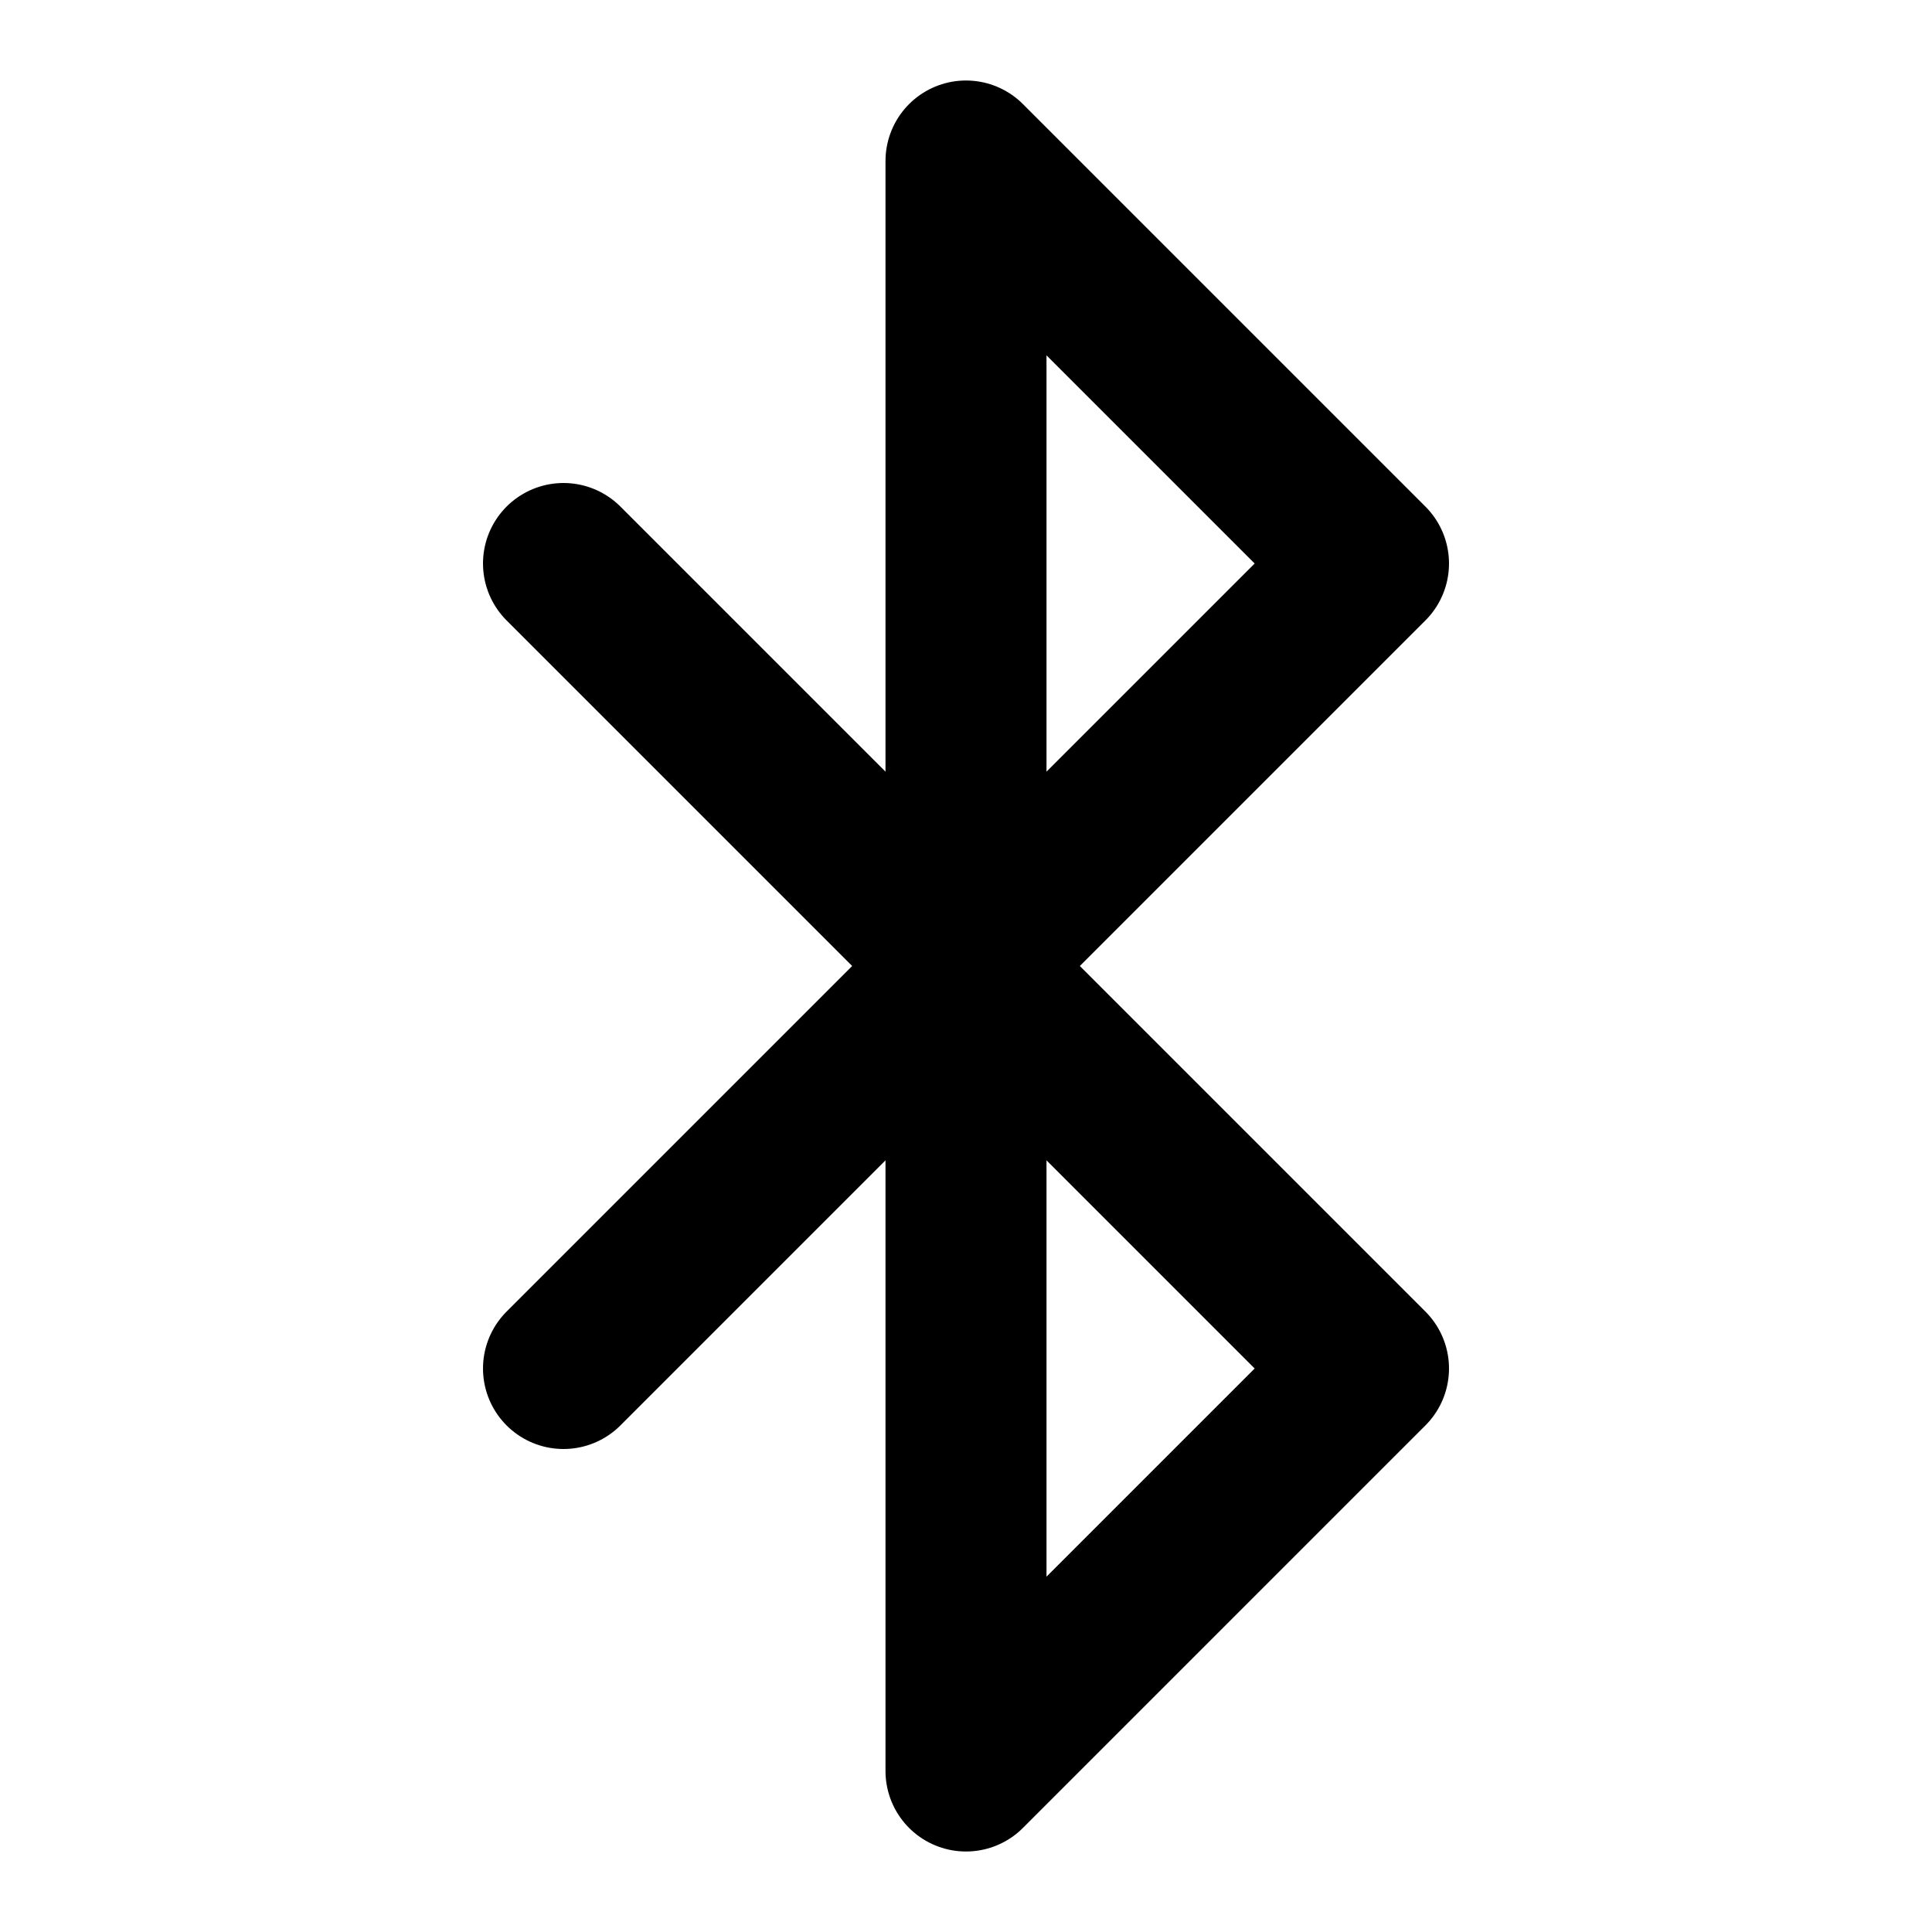
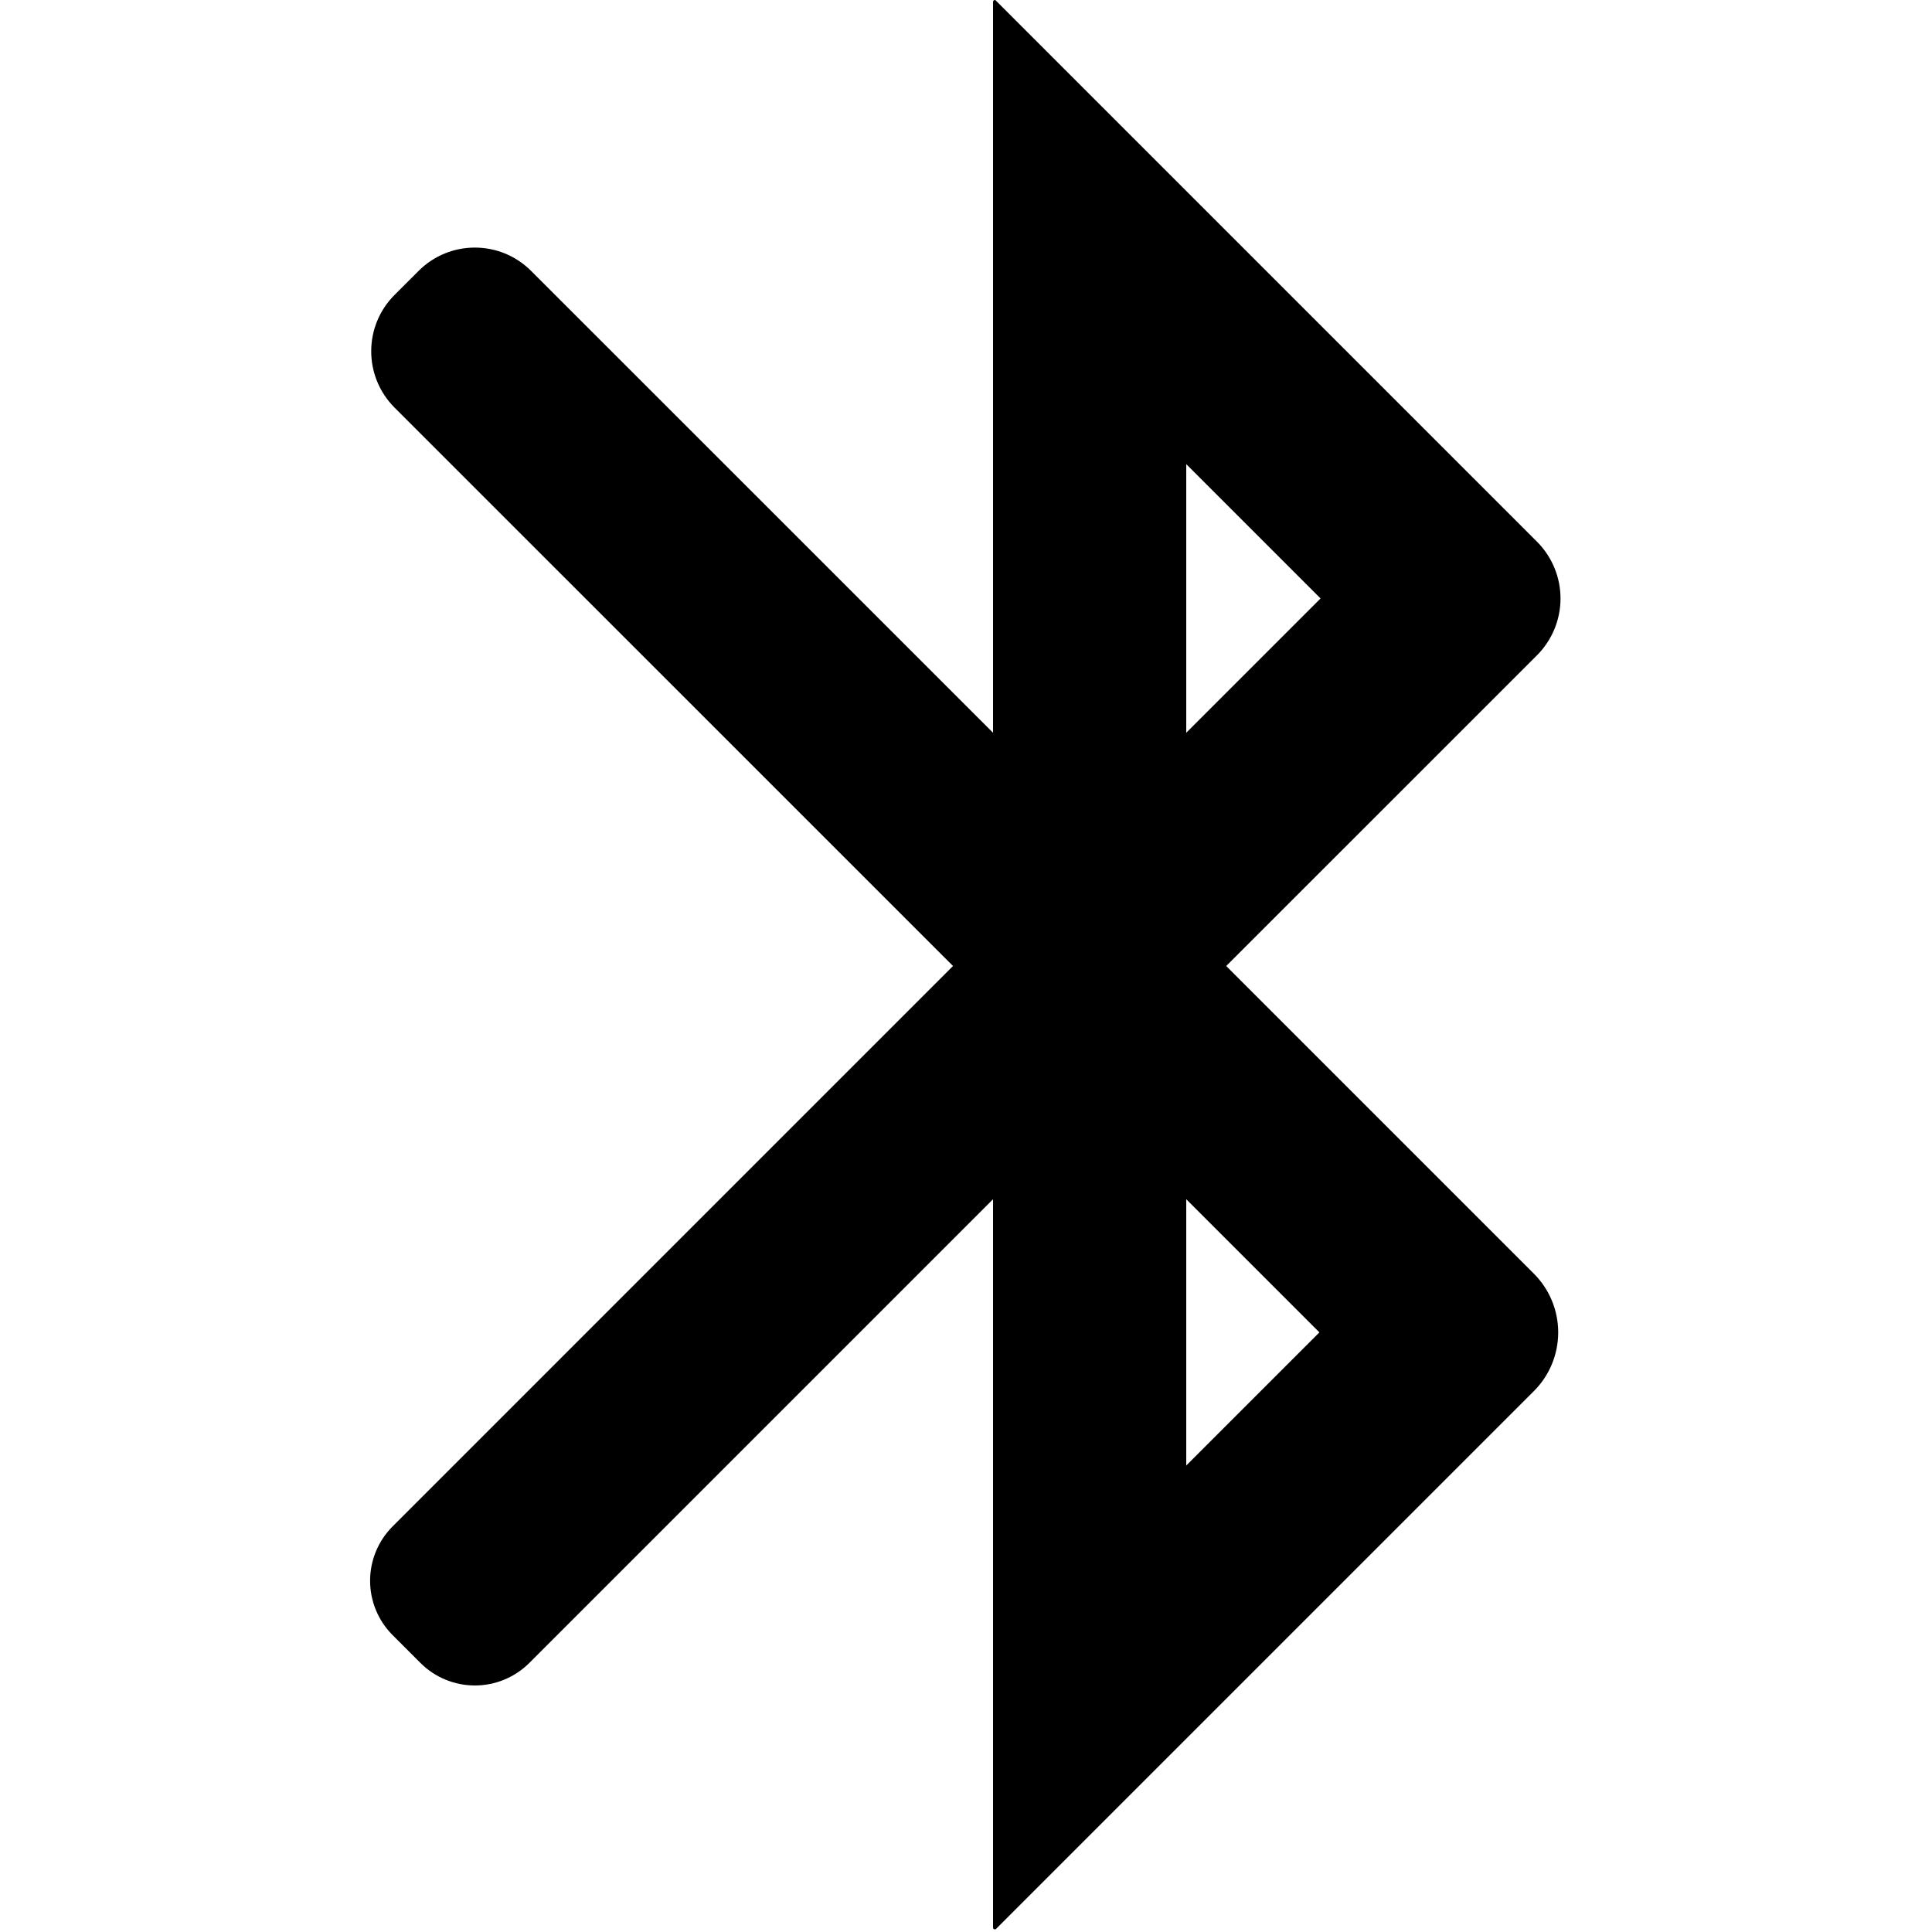
- <svg xmlns="http://www.w3.org/2000/svg" width="800" height="800" viewBox="0 0 24 24" fill="none">
-   <path d="M7 17 17 7l-5-5v20l5-5L7 7" stroke="#000" stroke-width="2" stroke-linecap="round" stroke-linejoin="round" />
+ <svg xmlns="http://www.w3.org/2000/svg" xml:space="preserve" fill-rule="evenodd" stroke-linejoin="round" stroke-miterlimit="2" clip-rule="evenodd" viewBox="0 0 25 25">
+   <path fill="none" d="M0 0h25v25H0z" />
+   <clipPath id="a">
+     <path d="M0 0h25v25H0z" />
+   </clipPath>
+   <g clip-path="url(#a)">
+     <path d="M12.332 12.5S7.07 7.238 5.105 5.274c-.402-.403-.402-1.055 0-1.457l.311-.311c.402-.403 1.055-.403 1.457 0C8.61 5.242 12.85 9.482 12.85 9.482V.024c0-.006.002-.012.007-.017.004-.004.01-.007.017-.007h.005l7.01 7.01c.194.194.304.459.304.734 0 .276-.11.54-.304.735-1.335 1.335-4.022 4.021-4.022 4.021s2.642 2.641 3.981 3.981c.202.202.315.475.315.76s-.113.559-.315.76c-1.85 1.851-6.475 6.475-6.958 6.958-.006.007-.017.009-.026.005-.009-.003-.014-.012-.014-.022v-9.424l-6.001 6.001c-.187.186-.44.291-.704.291s-.518-.105-.704-.291l-.36-.36c-.187-.187-.292-.44-.292-.704s.105-.517.292-.704zm4.741 4.741-1.723-1.723v3.446zm.015-9.497L15.35 6.006v3.476z" />
+   </g>
</svg>
